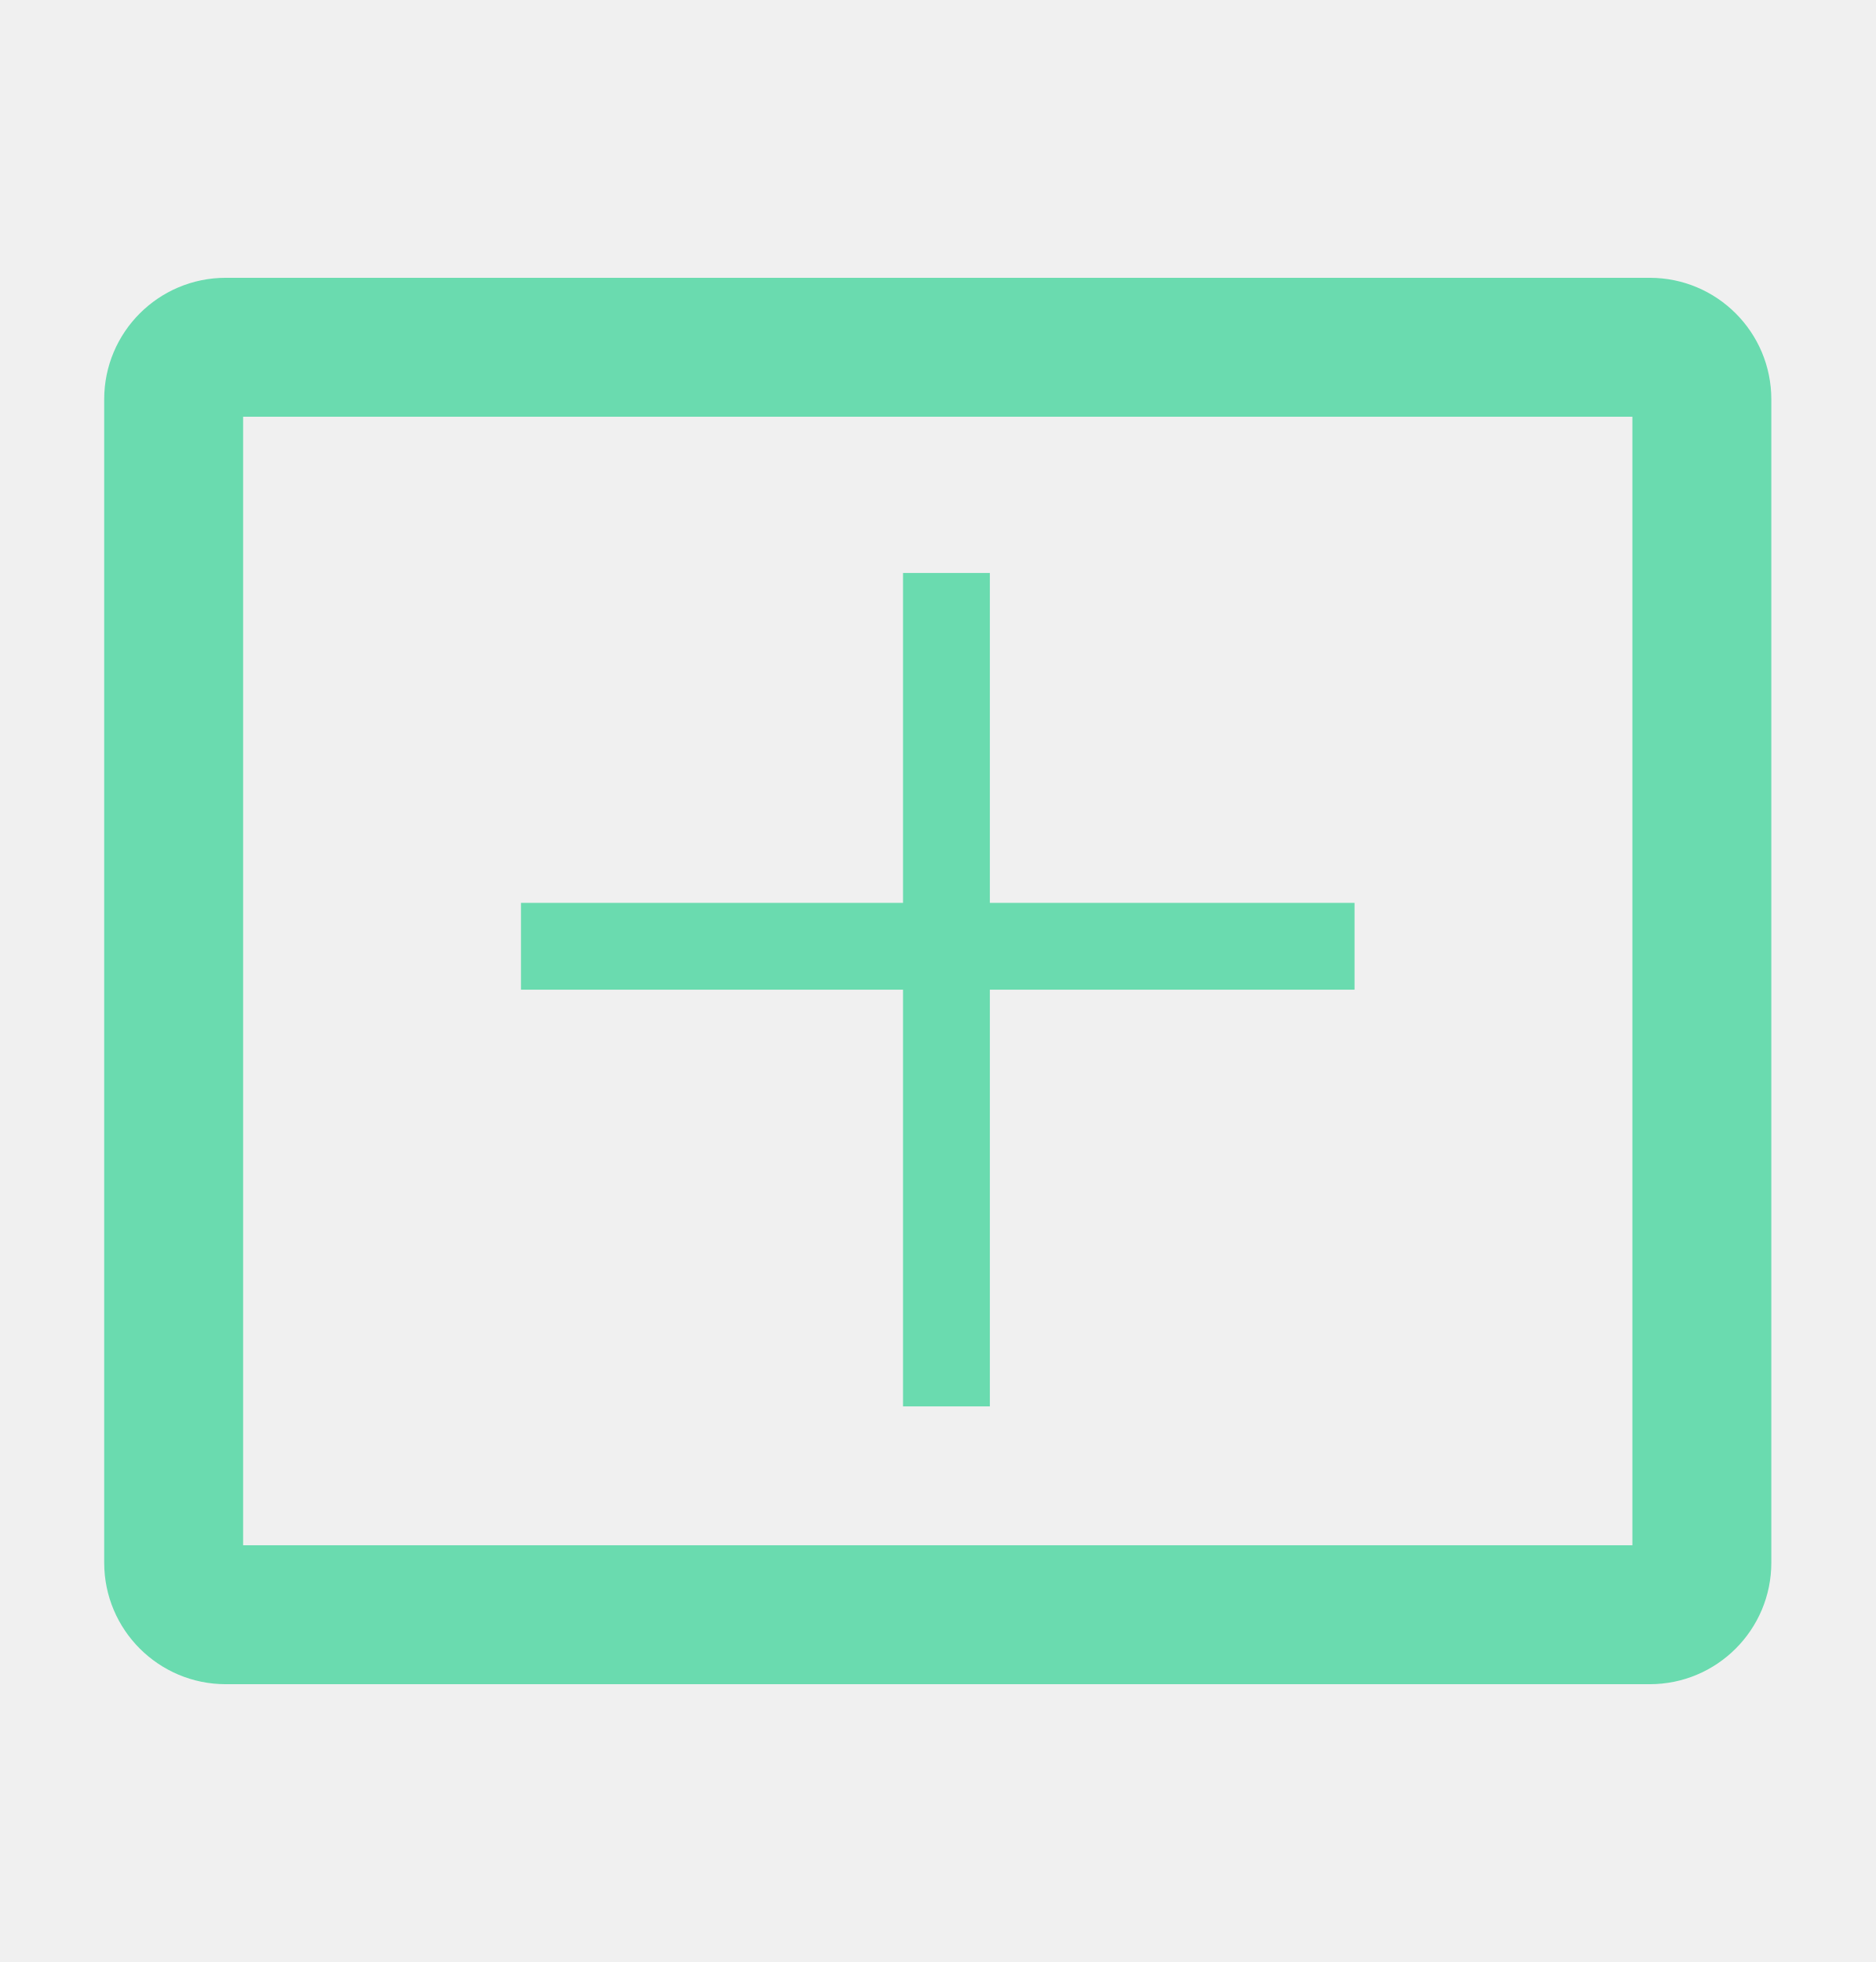
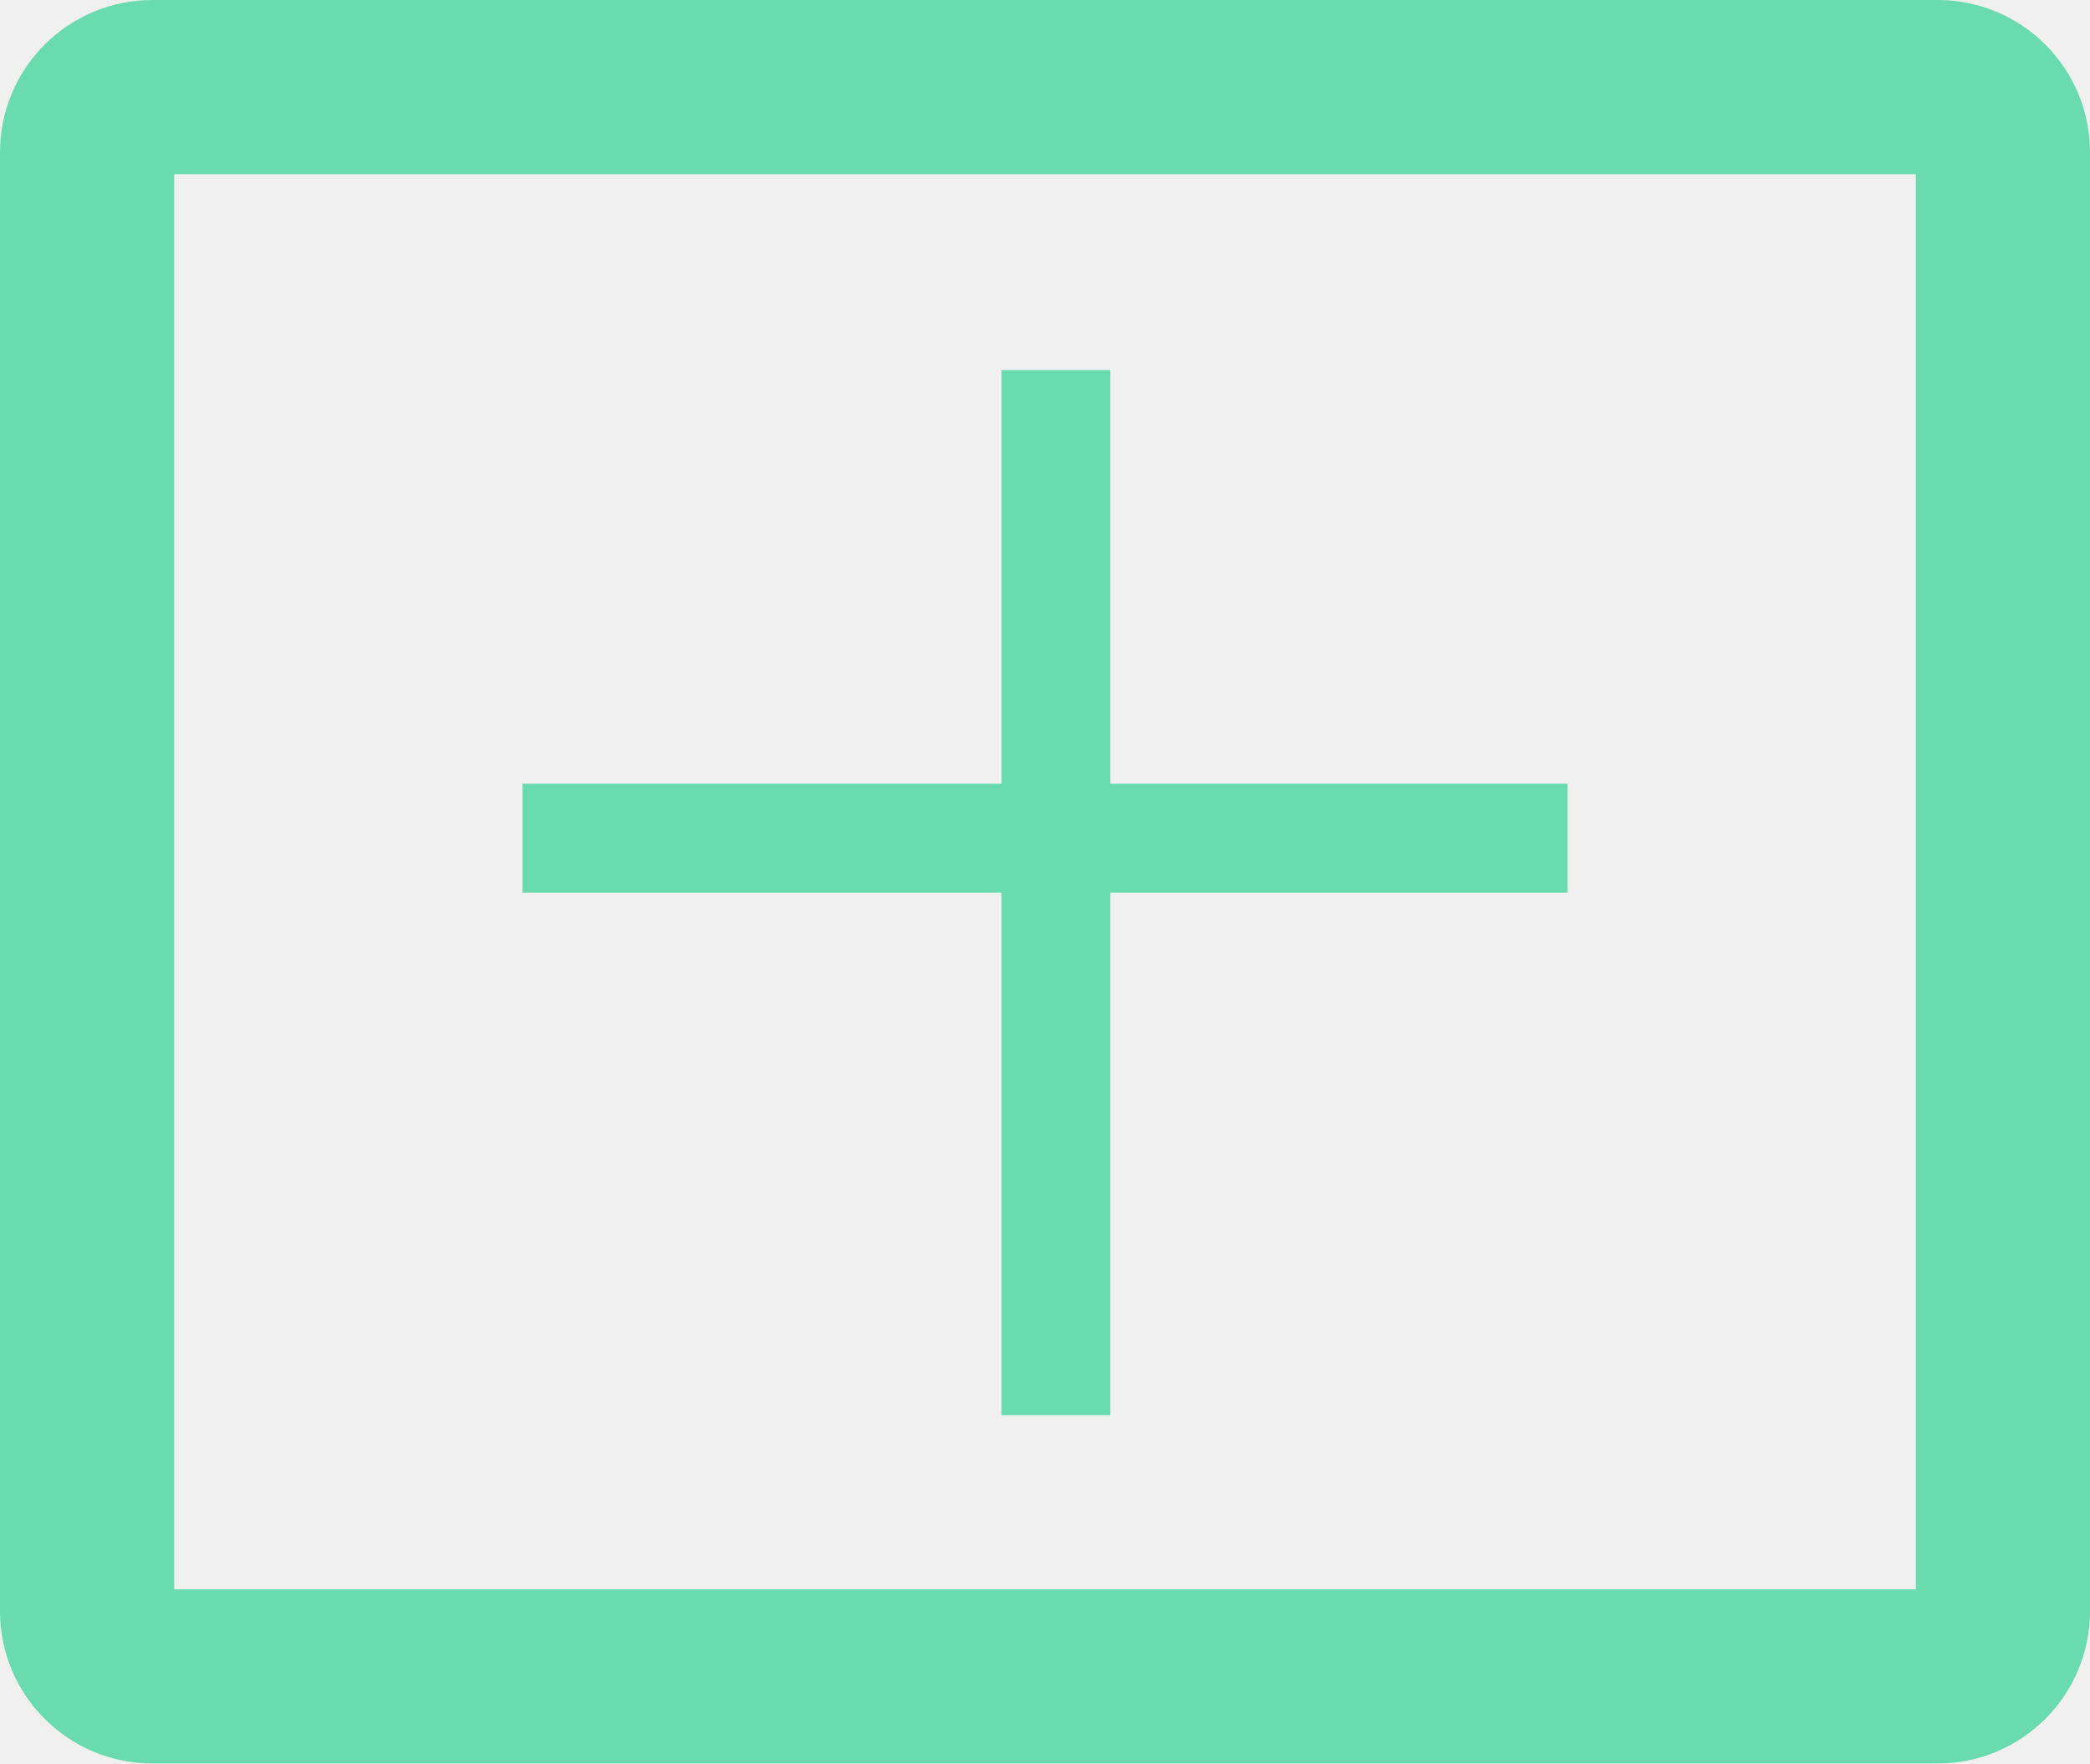
- <svg xmlns="http://www.w3.org/2000/svg" width="108" height="113" viewBox="0 0 108 113" fill="none">
-   <mask id="path-1-inside-1_127_5" fill="white">
-     <rect x="6" y="16" width="96" height="81" rx="7" />
+ <svg xmlns="http://www.w3.org/2000/svg" width="96" height="81" viewBox="0 0 96 81" fill="none">
+   <mask id="stroke0_127_5" fill="white">
+     <path d="M0 7C0 3.134 3.134 0 7 0H89C92.866 0 96 3.134 96 7V74C96 77.866 92.866 81 89 81H7C3.134 81 0 77.866 0 74V7Z" />
  </mask>
-   <rect x="6" y="16" width="96" height="81" rx="7" stroke="#6ADBAF" stroke-width="16" mask="url(#path-1-inside-1_127_5)" />
-   <line x1="54.5" y1="81" x2="54.5" y2="33" stroke="#6ADBAF" stroke-width="5" />
-   <line x1="30" y1="54.5" x2="78" y2="54.5" stroke="#6ADBAF" stroke-width="5" />
+   <path d="M7 81H89C92.866 81 96 77.866 96 74V7C96 3.134 92.866 0 89 0H7C3.134 0 0 3.134 0 7V74C0 77.866 3.134 81 7 81Z" stroke-width="16" stroke="#6ADBAF" mask="url(#stroke0_127_5)" />
+   <path d="M48.5 65V17" stroke-width="5" stroke="#6ADBAF" />
+   <path d="M24 38.5H72" stroke-width="5" stroke="#6ADBAF" />
</svg>
